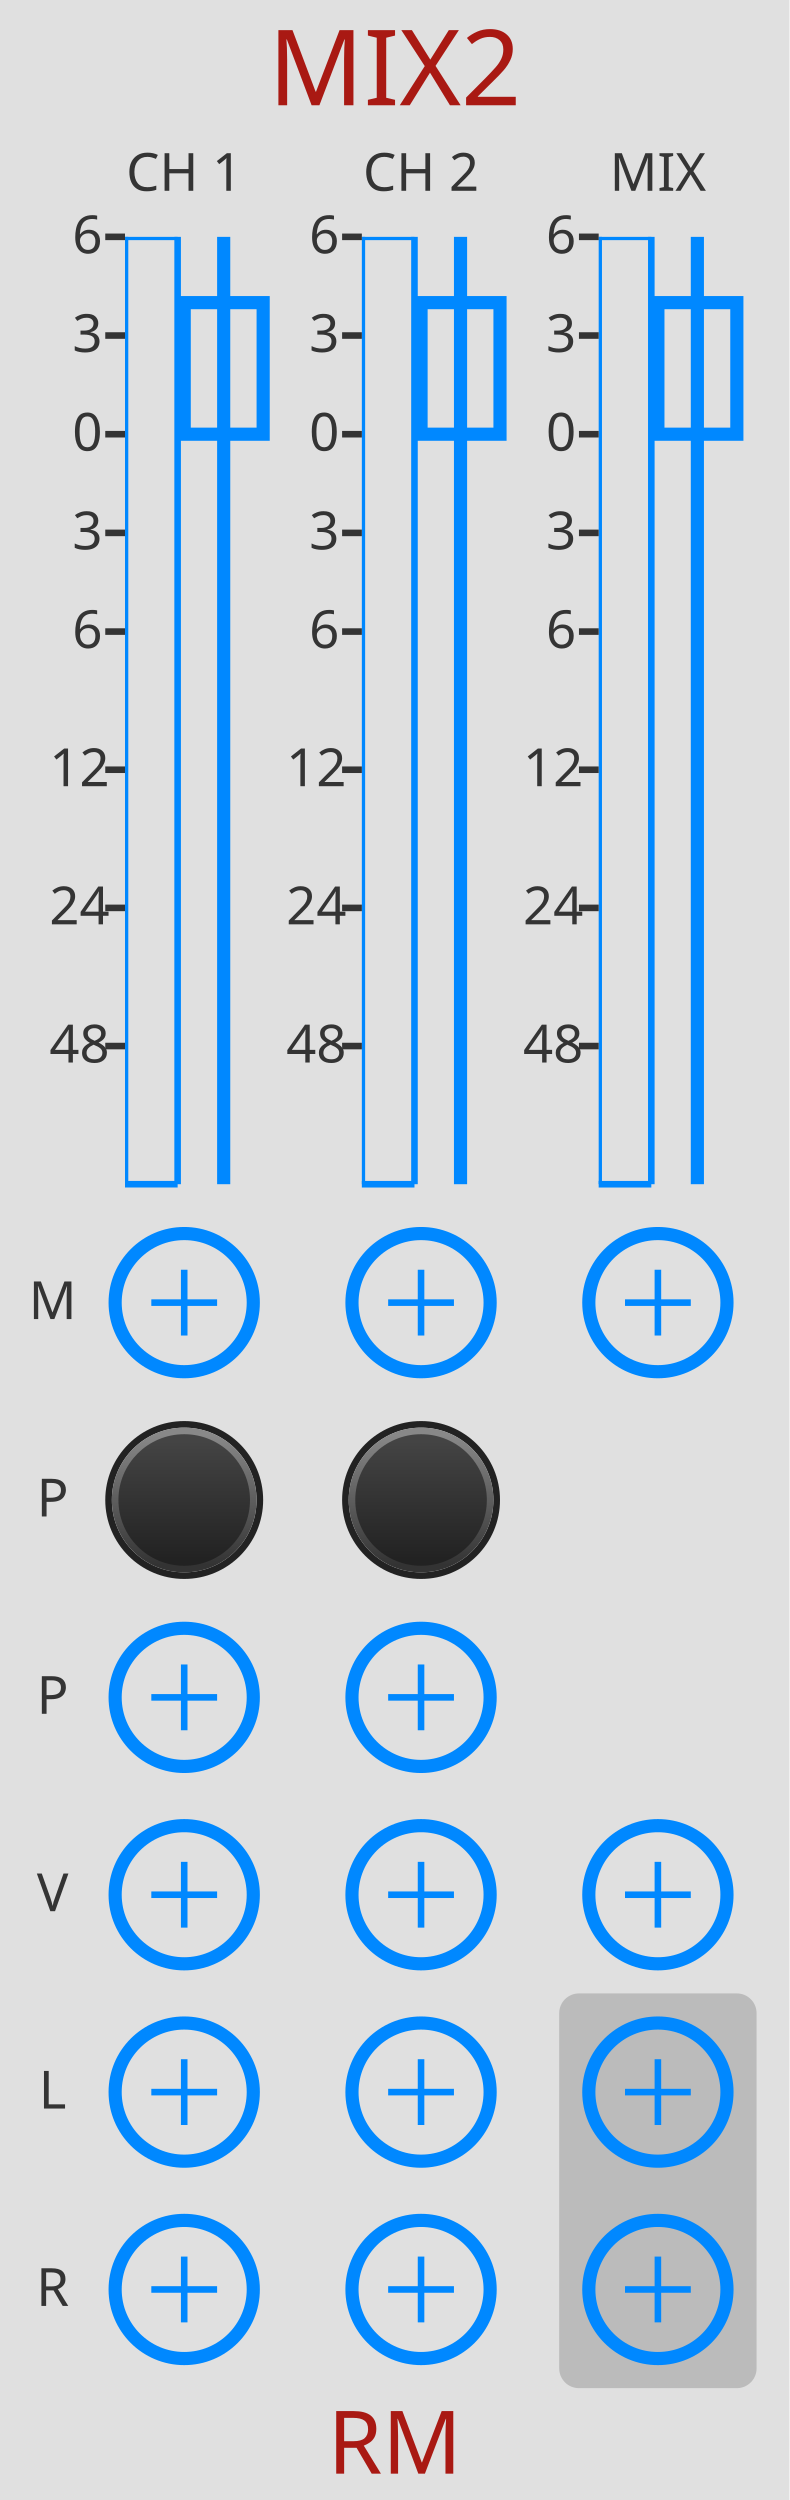
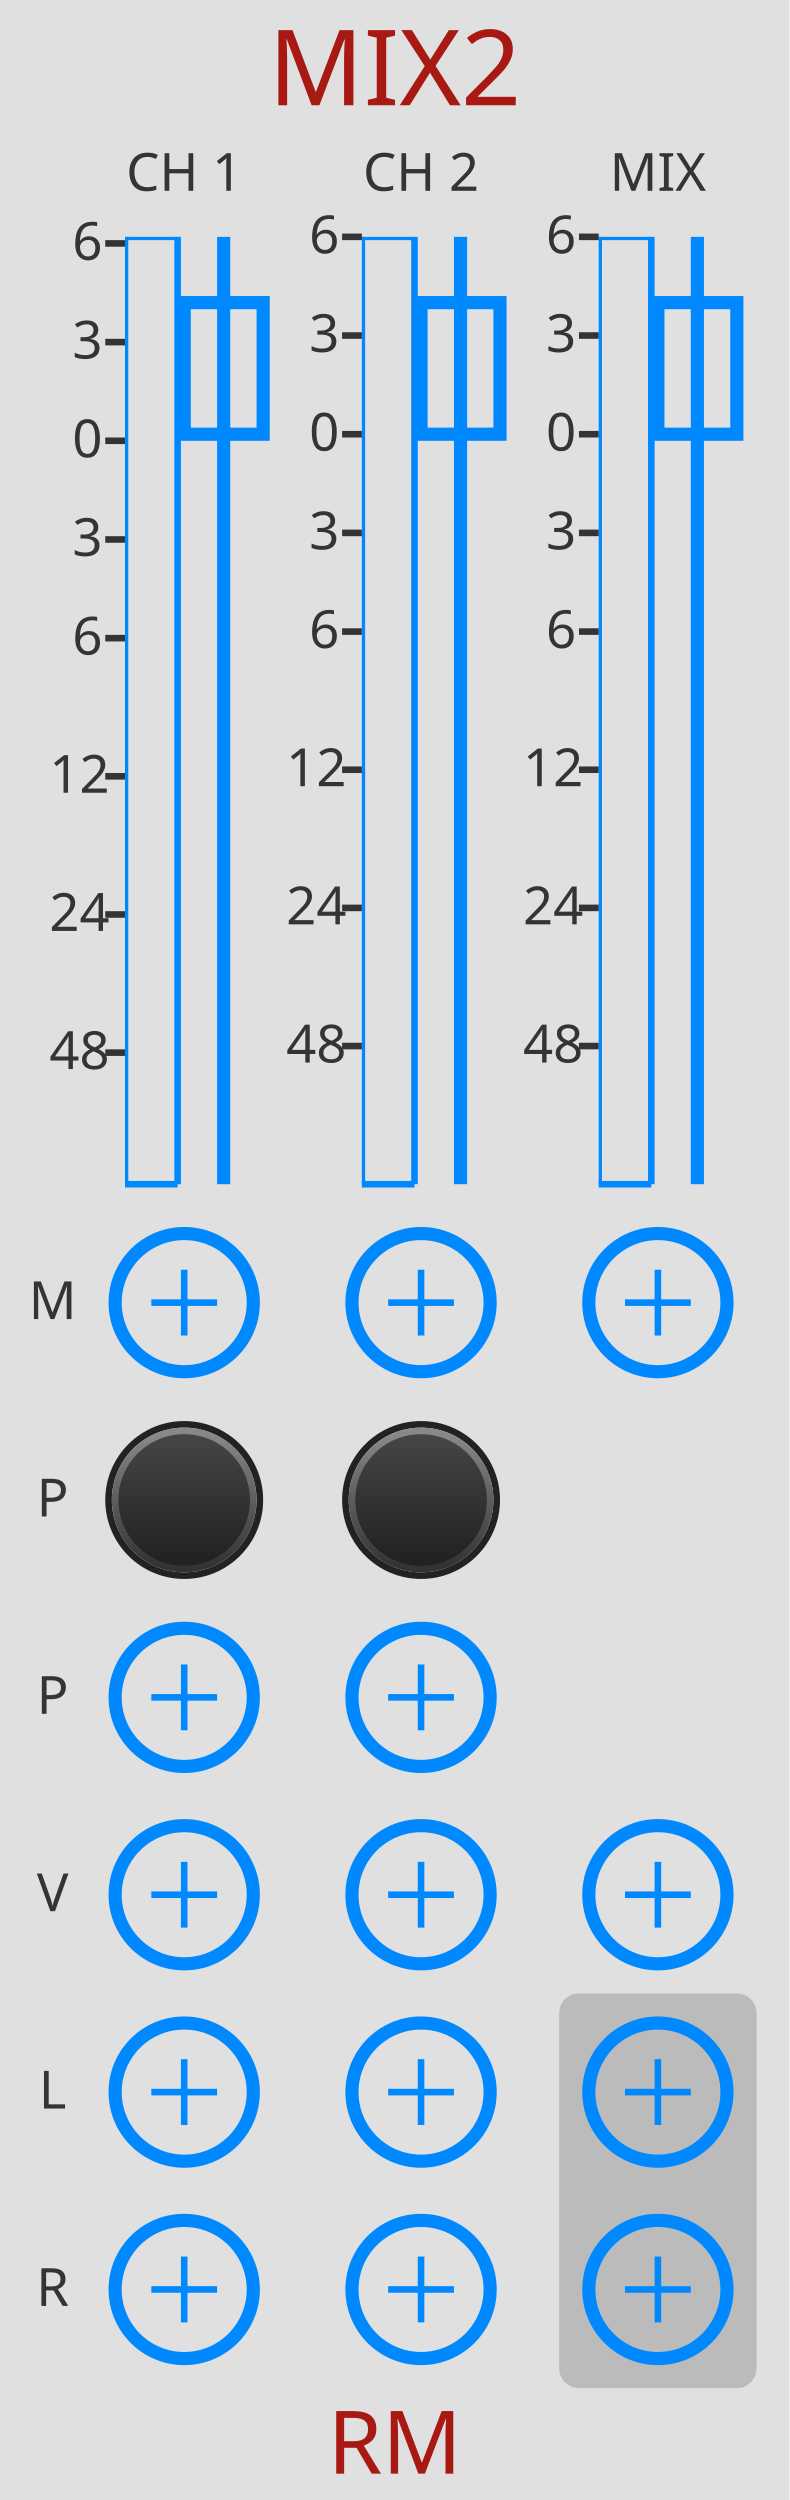
<svg xmlns="http://www.w3.org/2000/svg" xmlns:xlink="http://www.w3.org/1999/xlink" version="1.1" width="120" height="380" viewBox="0 0 120 380">
  <style>
    text.title {
      fill: #a91913;
      font-family: 'DIN Alternate';
      font-size: 12pt;
    }
    text.logo {
      fill: #a91913;
      font-family: 'DIN Alternate';
      font-size: 10pt;
    }
    text.big-label {
      fill: #343434;
      font-family: 'DIN Alternate';
      font-size: 7.5pt;
    }
    text.label {
      fill: #343434;
      font-family: 'DIN Alternate';
      font-size: 6pt;
    }
    .background {
      fill: #e0e0e0;
    }
    .output {
      fill: #bbbbbb;
    }
    polyline.icon {
      stroke: #343434;
      stroke-width: 1.2;
      fill: none;
    }
    polyline.connect {
      stroke: #343434;
      stroke-width: 1;
      fill: none;
    }

    .blueprint {
      stroke: #08f;
      fill: none;
    }
  </style>
  <defs>
    <linearGradient id="smallKnobMediumGradient">
      <stop offset="5%" stop-color="#888" />
      <stop offset="95%" stop-color="#333" />
    </linearGradient>
    <linearGradient id="smallKnobDarkGradient">
      <stop offset="5%" stop-color="#444" />
      <stop offset="95%" stop-color="#222" />
    </linearGradient>
    <symbol id="knob24">
      <g transform="translate(12 12)">
        <circle r="11.5" stroke="#222" fill="none" />
        <circle r="11" fill="url('#smallKnobMediumGradient')" transform="rotate(90)" />
        <circle r="10" fill="url('#smallKnobDarkGradient')" transform="rotate(90)" />
      </g>
    </symbol>
    <symbol id="port">
      <g transform="translate(12 12)">
        <polyline points="-5,0 5,0" stroke-width="1" class="blueprint" />
        <polyline points="0,-5 0,5" stroke-width="1" class="blueprint" />
        <circle cx="0" cy="0" r="10.5" stroke-width="2" class="blueprint" />
      </g>
    </symbol>
    <symbol id="fader">
      <polyline points="0,0 0,144" stroke-width="1" class="blueprint" />
      <polyline points="8,0 8,144" stroke-width="1" class="blueprint" />
      <polyline points="0,0 8,0" stroke-width="1" class="blueprint" />
      <polyline points="0,144 8,144" stroke-width="1" class="blueprint" />
      <g transform="translate(9 0)">
        <polyline points="6,0 6,144" stroke-width="2" class="blueprint" />
        <path d="M 0 10 12,10 12,30 0,30 Z" stroke-width="2" class="blueprint" />
      </g>
    </symbol>
  </defs>
  <rect class="background" width="100%" height="100%" />
  <text class="title" x="50%" y="16" text-anchor="middle">MIX2</text>
  <text class="logo" x="50%" y="376" text-anchor="middle">RM</text>
  <g transform="translate(8 198)">
    <text x="0" y="2.5" class="label" text-anchor="middle">M</text>
  </g>
  <g transform="translate(8 228)">
    <text x="0" y="2.5" class="label" text-anchor="middle">P</text>
  </g>
  <g transform="translate(8 258)">
    <text x="0" y="2.5" class="label" text-anchor="middle">P</text>
  </g>
  <g transform="translate(8 288)">
    <text x="0" y="2.5" class="label" text-anchor="middle">V</text>
  </g>
  <g transform="translate(8 318)">
    <text x="0" y="2.5" class="label" text-anchor="middle">L</text>
  </g>
  <g transform="translate(8 348)">
    <text x="0" y="2.5" class="label" text-anchor="middle">R</text>
  </g>
  <g transform="translate(28 29)">
    <text x="0" y="0" class="label" text-anchor="middle">CH 1</text>
  </g>
  <g transform="translate(28 36)">
    <use xlink:href="#fader" transform="translate(-9 0)" />
-     <text x="-17" y="2.5" class="label">6</text>
-     <polyline points="-12   0 -9   0" class="connect" />
-     <text x="-17" y="17.5" class="label">3</text>
-     <polyline points="-12  15 -9  15" class="connect" />
-     <text x="-17" y="32.5" class="label">0</text>
-     <polyline points="-12  30 -9  30" class="connect" />
-     <text x="-17" y="47.5" class="label">3</text>
-     <polyline points="-12  45 -9  45" class="connect" />
-     <text x="-17" y="62.5" class="label">6</text>
-     <polyline points="-12  60 -9  60" class="connect" />
-     <text x="-20.5" y="83.5" class="label">12</text>
-     <polyline points="-12  81 -9  81" class="connect" />
-     <text x="-20.5" y="104.5" class="label">24</text>
-     <polyline points="-12 102 -9 102" class="connect" />
-     <text x="-20.5" y="125.5" class="label">48</text>
-     <polyline points="-12 123 -9 123" class="connect" />
+     <g transform="translate(0 1)">
+       <text x="-17" y="2.5" class="label">6</text>
+       <polyline points="-12   0 -9   0" class="connect" />
+       <text x="-17" y="17.5" class="label">3</text>
+       <polyline points="-12  15 -9  15" class="connect" />
+       <text x="-17" y="32.5" class="label">0</text>
+       <polyline points="-12  30 -9  30" class="connect" />
+       <text x="-17" y="47.5" class="label">3</text>
+       <polyline points="-12  45 -9  45" class="connect" />
+       <text x="-17" y="62.5" class="label">6</text>
+       <polyline points="-12  60 -9  60" class="connect" />
+       <text x="-20.5" y="83.5" class="label">12</text>
+       <polyline points="-12  81 -9  81" class="connect" />
+       <text x="-20.5" y="104.5" class="label">24</text>
+       <polyline points="-12 102 -9 102" class="connect" />
+       <text x="-20.5" y="125.5" class="label">48</text>
+       <polyline points="-12 123 -9 123" class="connect" />
+     </g>
  </g>
  <g transform="translate(28 198)">
    <use xlink:href="#port" transform="translate(-12 -12)" />
  </g>
  <g transform="translate(28 228)">
    <use xlink:href="#knob24" transform="translate(-12 -12)" />
  </g>
  <g transform="translate(28 258)">
    <use xlink:href="#port" transform="translate(-12 -12)" />
  </g>
  <g transform="translate(28 288)">
    <use xlink:href="#port" transform="translate(-12 -12)" />
  </g>
  <g transform="translate(28 318)">
    <use xlink:href="#port" transform="translate(-12 -12)" />
  </g>
  <g transform="translate(28 348)">
    <use xlink:href="#port" transform="translate(-12 -12)" />
  </g>
  <g transform="translate(64 29)">
    <text x="0" y="0" class="label" text-anchor="middle">CH 2</text>
  </g>
  <g transform="translate(64 36)">
    <use xlink:href="#fader" transform="translate(-9 0)" />
    <text x="-17" y="2.5" class="label">6</text>
    <polyline points="-12   0 -9   0" class="connect" />
    <text x="-17" y="17.5" class="label">3</text>
    <polyline points="-12  15 -9  15" class="connect" />
    <text x="-17" y="32.5" class="label">0</text>
    <polyline points="-12  30 -9  30" class="connect" />
    <text x="-17" y="47.5" class="label">3</text>
    <polyline points="-12  45 -9  45" class="connect" />
    <text x="-17" y="62.5" class="label">6</text>
    <polyline points="-12  60 -9  60" class="connect" />
    <text x="-20.5" y="83.5" class="label">12</text>
    <polyline points="-12  81 -9  81" class="connect" />
    <text x="-20.5" y="104.5" class="label">24</text>
    <polyline points="-12 102 -9 102" class="connect" />
    <text x="-20.5" y="125.5" class="label">48</text>
    <polyline points="-12 123 -9 123" class="connect" />
  </g>
  <g transform="translate(64 198)">
    <use xlink:href="#port" transform="translate(-12 -12)" />
  </g>
  <g transform="translate(64 228)">
    <use xlink:href="#knob24" transform="translate(-12 -12)" />
  </g>
  <g transform="translate(64 258)">
    <use xlink:href="#port" transform="translate(-12 -12)" />
  </g>
  <g transform="translate(64 288)">
    <use xlink:href="#port" transform="translate(-12 -12)" />
  </g>
  <g transform="translate(64 318)">
    <use xlink:href="#port" transform="translate(-12 -12)" />
  </g>
  <g transform="translate(64 348)">
    <use xlink:href="#port" transform="translate(-12 -12)" />
  </g>
  <g transform="translate(100 29)">
    <text x="0" y="0" class="label" text-anchor="middle">MIX</text>
  </g>
  <g transform="translate(100 36)">
    <use xlink:href="#fader" transform="translate(-9 0)" />
    <text x="-17" y="2.5" class="label">6</text>
    <polyline points="-12   0 -9   0" class="connect" />
    <text x="-17" y="17.5" class="label">3</text>
    <polyline points="-12  15 -9  15" class="connect" />
    <text x="-17" y="32.5" class="label">0</text>
    <polyline points="-12  30 -9  30" class="connect" />
    <text x="-17" y="47.5" class="label">3</text>
    <polyline points="-12  45 -9  45" class="connect" />
    <text x="-17" y="62.5" class="label">6</text>
    <polyline points="-12  60 -9  60" class="connect" />
    <text x="-20.5" y="83.5" class="label">12</text>
    <polyline points="-12  81 -9  81" class="connect" />
    <text x="-20.5" y="104.5" class="label">24</text>
    <polyline points="-12 102 -9 102" class="connect" />
    <text x="-20.5" y="125.5" class="label">48</text>
    <polyline points="-12 123 -9 123" class="connect" />
  </g>
  <g transform="translate(100 198)">
    <use xlink:href="#port" transform="translate(-12 -12)" />
  </g>
  <g transform="translate(100 288)">
    <use xlink:href="#port" transform="translate(-12 -12)" />
  </g>
  <g transform="translate(100 318)">
    <rect x="-15" y="-15" width="30" height="60" rx="3" class="output" />
    <use xlink:href="#port" transform="translate(-12 -12)" />
  </g>
  <g transform="translate(100 348)">
    <use xlink:href="#port" transform="translate(-12 -12)" />
  </g>
</svg>
